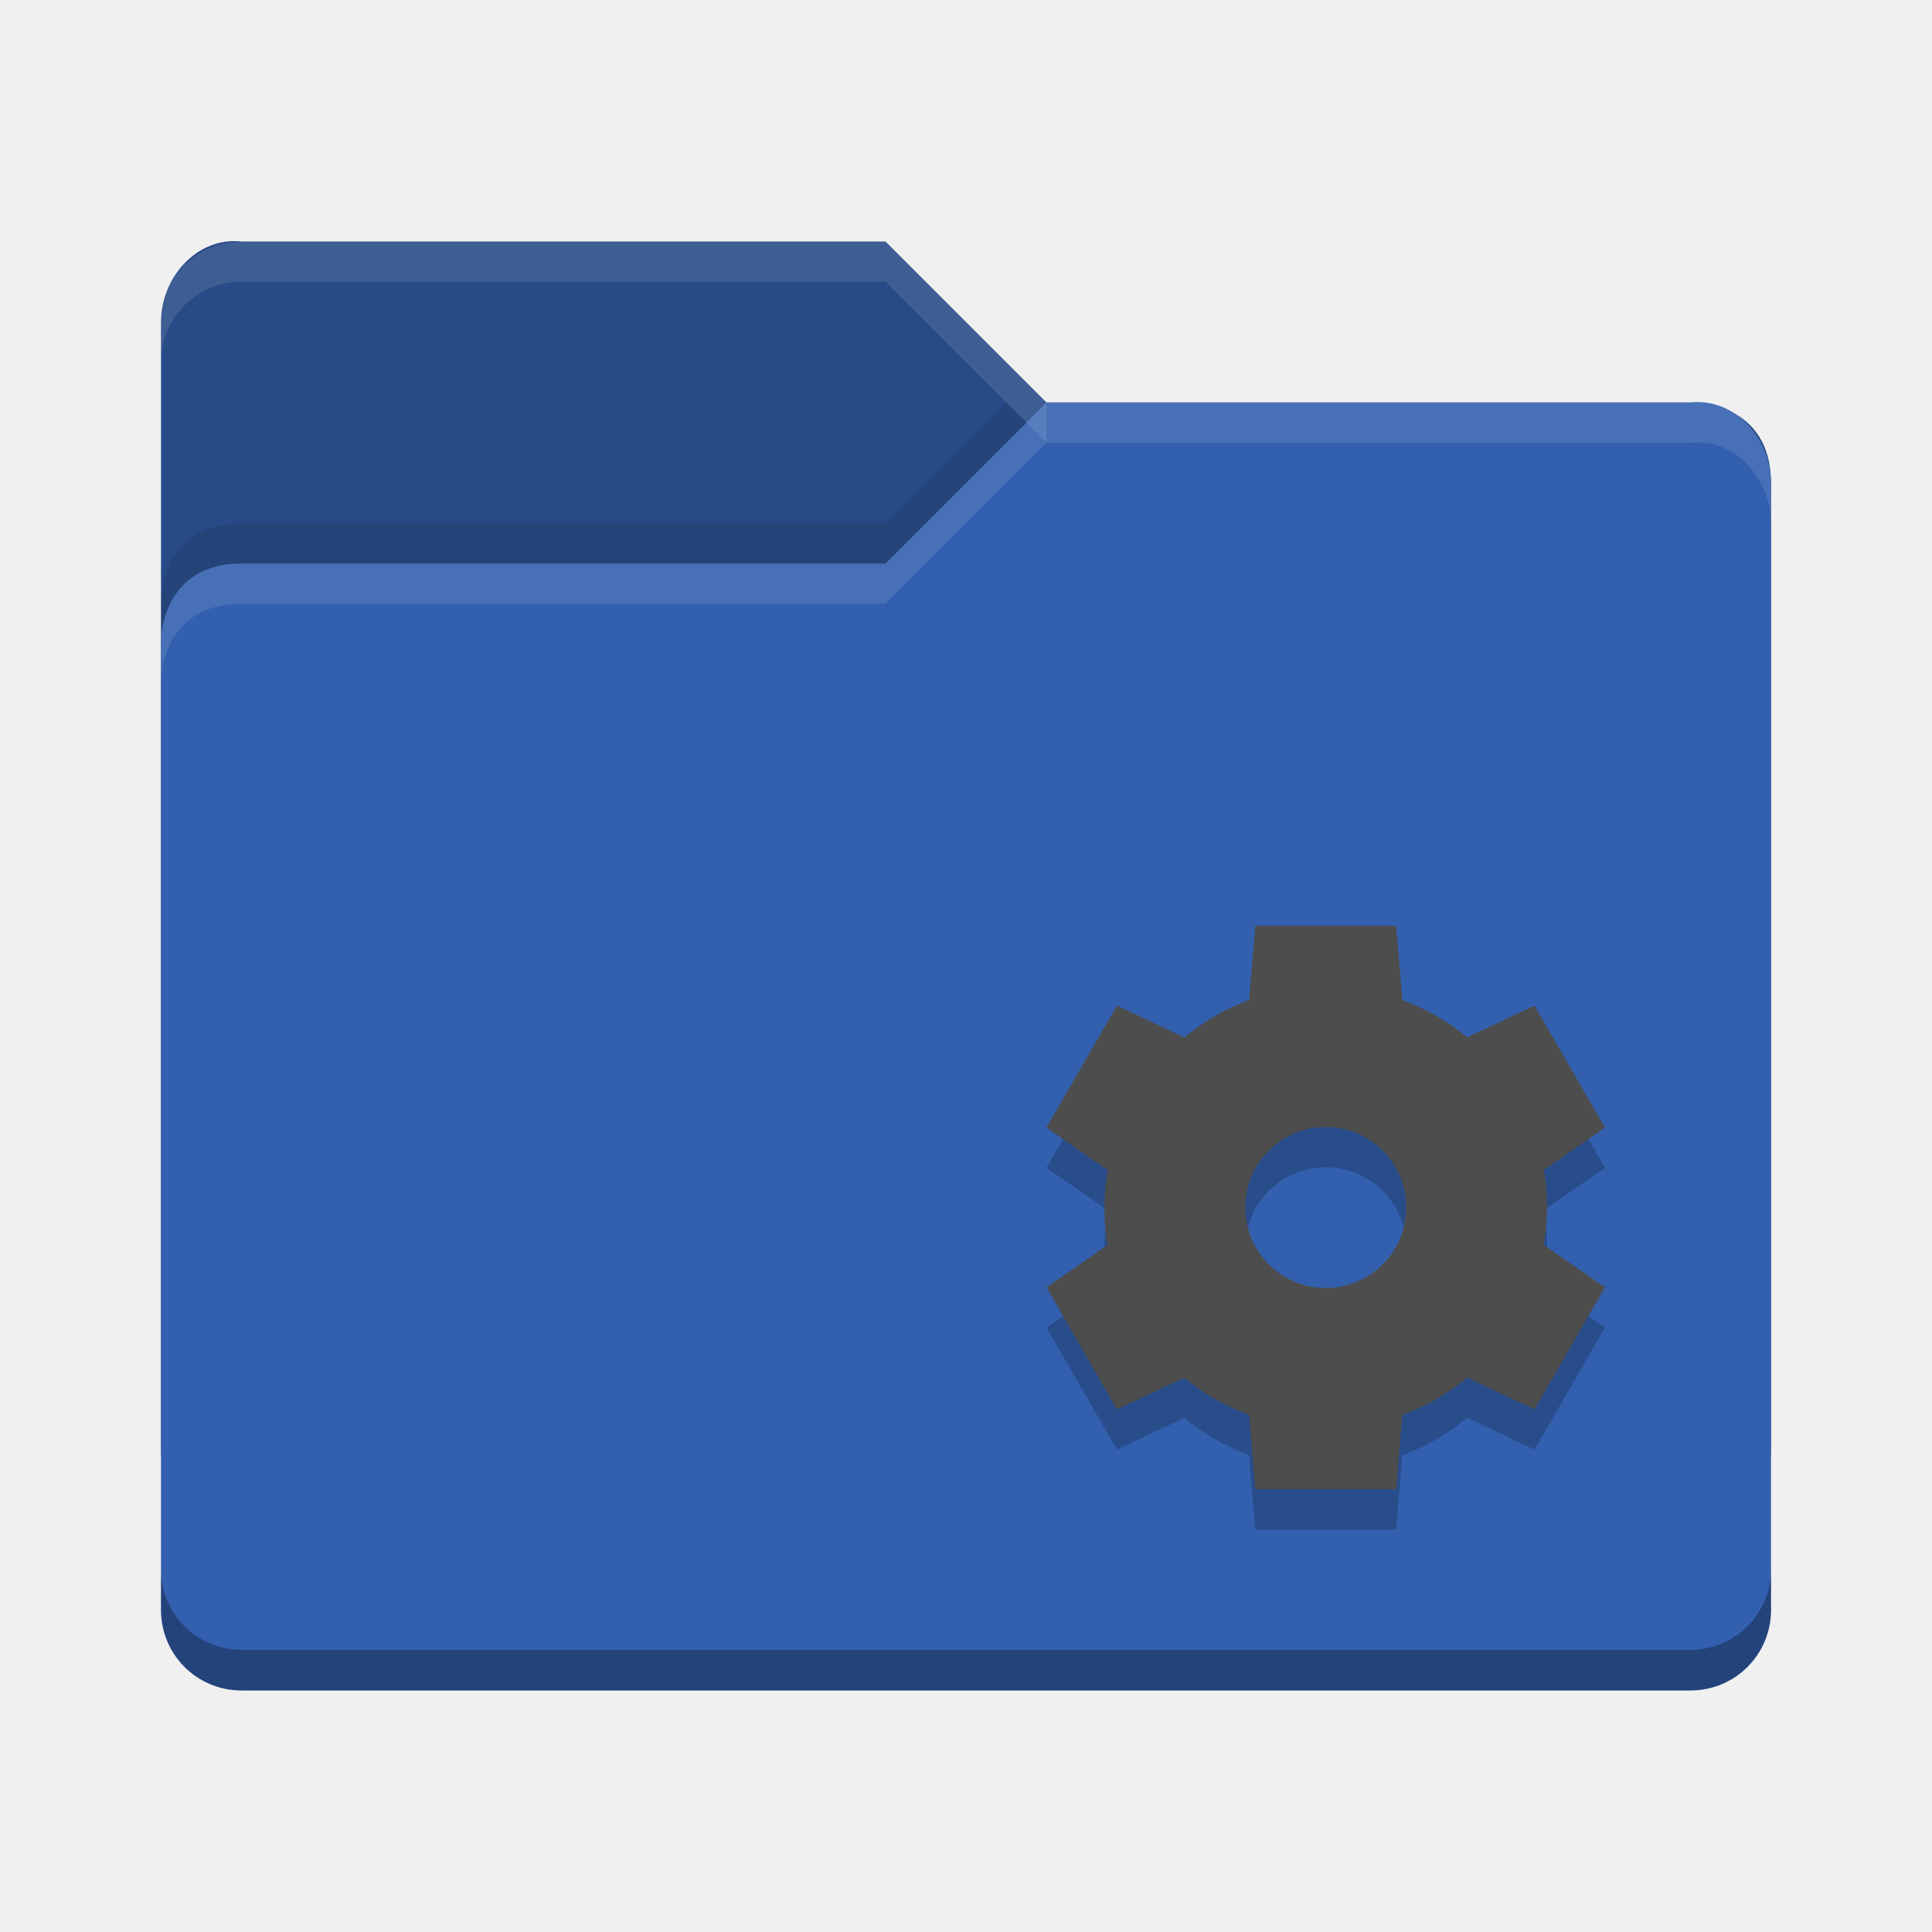
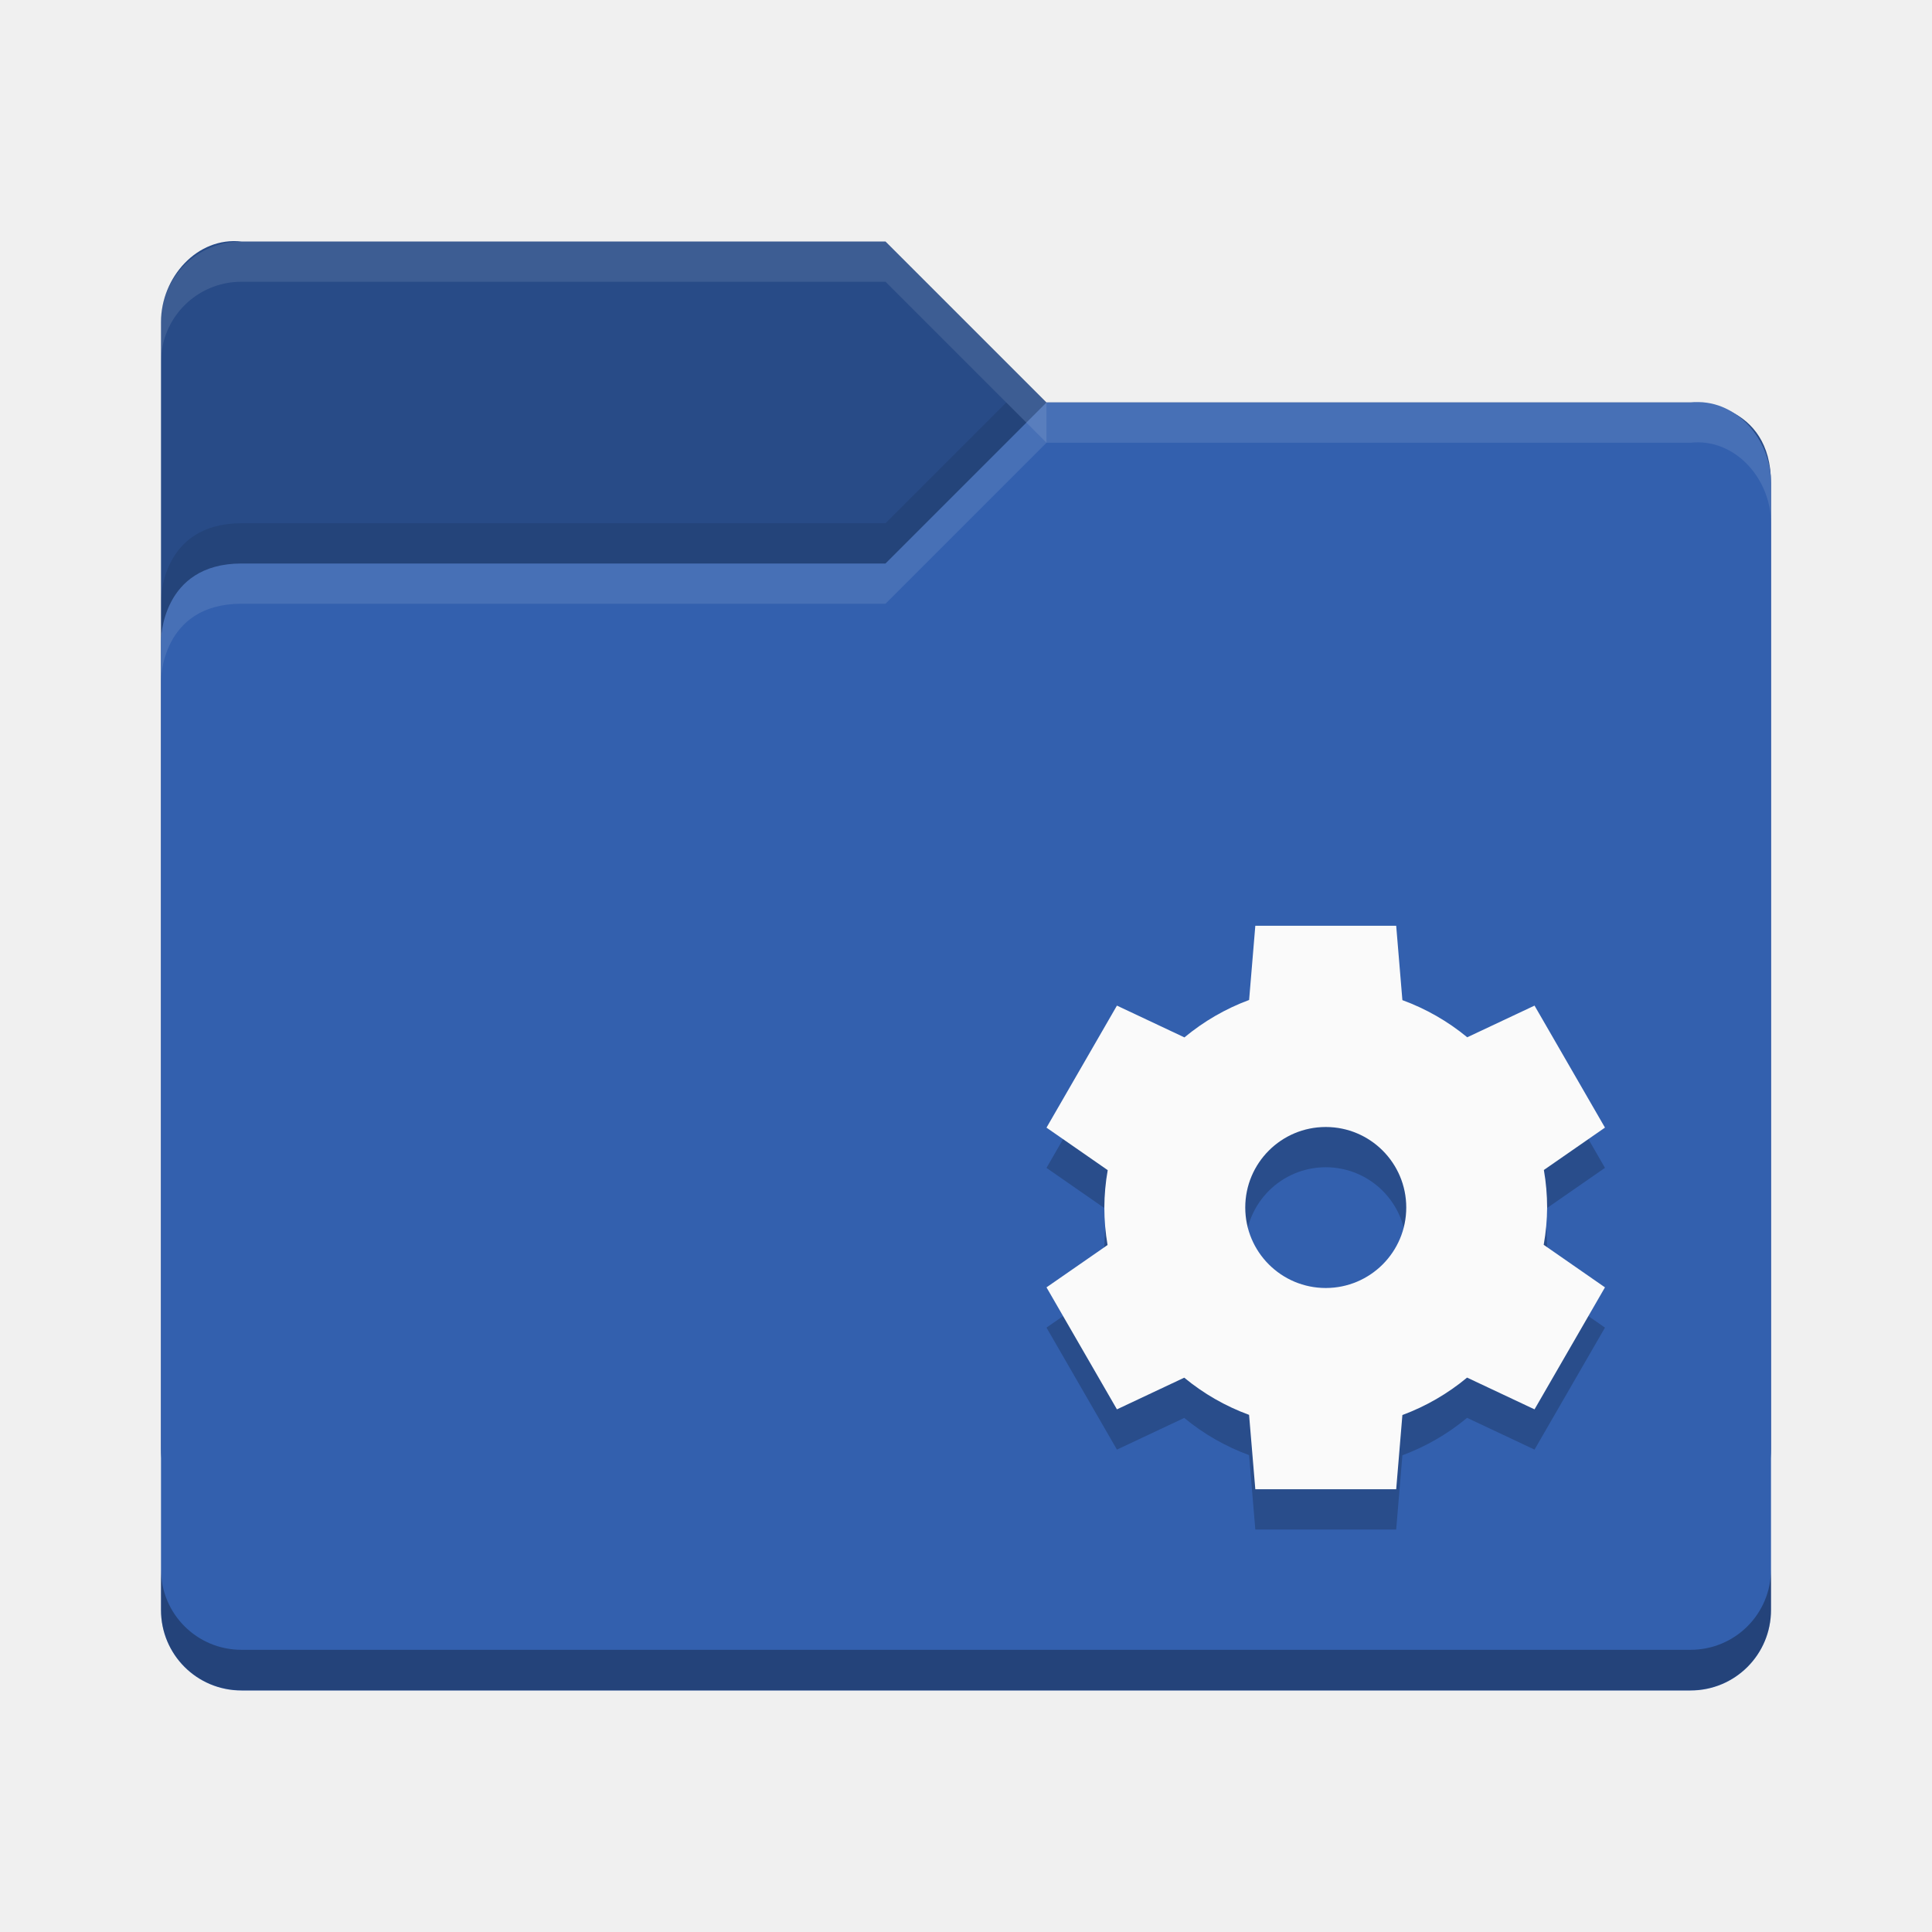
<svg xmlns="http://www.w3.org/2000/svg" height="48" width="48">
  <text opacity=".8" x="877.23" y="10.81">
  
 </text>
  <text opacity=".8" x="901.19" y="-29.93">
  
 </text>
  <text opacity=".8" x="-569.37" y="-60.01">
  
 </text>
  <text opacity=".8" x="-2393.06" y="685.55">
  
 </text>
  <text opacity=".8" x="-454.88" y="-445.33">
  
 </text>
  <text opacity=".8" x="352.72" y="-858.8">
  
 </text>
  <text opacity=".8" x="376.68" y="-899.54">
  
 </text>
  <text opacity=".8" x="-1114.78" y="-906.75">
  
 </text>
  <text opacity=".8" x="345.76" y="-1179.98">
  
 </text>
  <text opacity=".8" x="1831.89" y="-553.29">
  
 </text>
  <text opacity=".8" x="1855.85" y="-594.03">
  
 </text>
  <text opacity=".8" x="364.38" y="-601.24">
  
 </text>
  <text opacity=".8" x="1824.93" y="-874.48">
  
 </text>
  <text opacity=".8" x="-573.43" y="-649.34">
  
 </text>
  <text opacity=".8" x="-2397.12" y="96.22">
  
 </text>
  <text opacity=".8" x="-682.36" y="189.09">
  
 </text>
  <text opacity=".8" x="426.66" y="9.91">
  
 </text>
  <text opacity=".8" x="450.62" y="-30.83">
  
 </text>
  <text opacity=".8" x="-1040.84" y="-38.04">
  
 </text>
  <text opacity=".8" x="419.7" y="-311.28">
  
 </text>
  <text opacity=".8" x="-608.03" y="-40.76">
  
 </text>
  <text opacity=".8" x="-2431.72" y="704.79">
  
 </text>
  <text opacity=".8" x="-456.94" y="-902.29">
  
 </text>
  <text opacity=".8" x="350.66" y="-1315.76">
  
 </text>
  <text opacity=".8" x="374.62" y="-1356.5">
  
 </text>
  <text opacity=".8" x="-1116.84" y="-1363.71">
  
 </text>
  <text opacity=".8" x="343.7" y="-1636.94">
  
 </text>
  <text opacity=".8" x="1829.83" y="-1010.25">
  
 </text>
  <text opacity=".8" x="1853.79" y="-1050.99">
  
 </text>
  <text opacity=".8" x="362.32" y="-1058.2">
  
 </text>
  <text opacity=".8" x="1822.87" y="-1331.44">
  
 </text>
  <text opacity=".8" x="-575.49" y="-1106.3">
  
 </text>
  <text opacity=".8" x="-2399.18" y="-360.74">
  
 </text>
  <text opacity=".8" x="-684.42" y="-267.87">
  
 </text>
  <text opacity=".8" x="155.59" y="-26.96">
  
 </text>
  <text opacity=".8" x="179.55" y="-67.7">
  
 </text>
  <text opacity=".8" x="-1090.26" y="-261.73">
  
 </text>
  <text opacity=".8" x="-282.66" y="-675.2">
  
 </text>
  <text opacity=".8" x="-258.7" y="-715.94">
  
 </text>
  <text opacity=".8" x="-1750.16" y="-723.15">
  
 </text>
  <text opacity=".8" x="-289.62" y="-996.38">
  
 </text>
  <text opacity=".8" x="1196.5" y="-369.69">
  
 </text>
  <text opacity=".8" x="1220.46" y="-410.43">
  
 </text>
  <text opacity=".8" x="-271" y="-417.64">
  
 </text>
  <text opacity=".8" x="1189.54" y="-690.88">
  
 </text>
  <text opacity=".8" x="-1208.82" y="-465.73">
  
 </text>
  <text opacity=".8" x="-3032.5" y="279.82">
  
 </text>
  <text opacity=".8" transform="matrix(.90475 0 0 .90475 -716.75 -676.29)" x="-664.27" y="1159.41">
  
 </text>
  <text opacity=".8" x="877.23" y="18.05">
  
 </text>
  <text opacity=".8" x="901.19" y="-22.69">
  
 </text>
  <text opacity=".8" x="-569.37" y="-52.77">
  
 </text>
  <text opacity=".8" x="-2393.06" y="692.78">
  
 </text>
  <text opacity=".8" x="-454.88" y="-438.09">
  
 </text>
  <text opacity=".8" x="352.72" y="-851.56">
  
 </text>
  <text opacity=".8" x="376.68" y="-892.3">
  
 </text>
  <text opacity=".8" x="-1114.78" y="-899.51">
  
 </text>
  <text opacity=".8" x="345.76" y="-1172.75">
  
 </text>
  <text opacity=".8" x="1831.89" y="-546.05">
  
 </text>
  <text opacity=".8" x="1855.85" y="-586.8">
  
 </text>
  <text opacity=".8" x="364.38" y="-594.01">
  
 </text>
  <text opacity=".8" x="1824.93" y="-867.24">
  
 </text>
  <text opacity=".8" x="-573.43" y="-642.1">
  
 </text>
  <text opacity=".8" x="-2397.12" y="103.46">
  
 </text>
  <text opacity=".8" x="-682.36" y="196.33">
  
 </text>
  <text opacity=".8" x="426.66" y="17.15">
  
 </text>
  <text opacity=".8" x="450.62" y="-23.6">
  
 </text>
  <text opacity=".8" x="-1040.84" y="-30.81">
  
 </text>
  <text opacity=".8" x="419.7" y="-304.04">
  
 </text>
  <text opacity=".8" x="-608.03" y="-33.52">
  
 </text>
  <text opacity=".8" x="-2431.72" y="712.03">
  
 </text>
  <text opacity=".8" x="-456.94" y="-895.05">
  
 </text>
  <text opacity=".8" x="350.66" y="-1308.52">
  
 </text>
  <text opacity=".8" x="374.62" y="-1349.26">
  
 </text>
  <text opacity=".8" x="-1116.84" y="-1356.47">
  
 </text>
  <text opacity=".8" x="343.7" y="-1629.71">
  
 </text>
  <text opacity=".8" x="1829.83" y="-1003.01">
  
 </text>
  <text opacity=".8" x="1853.79" y="-1043.76">
  
 </text>
  <text opacity=".8" x="362.32" y="-1050.97">
  
 </text>
  <text opacity=".8" x="1822.87" y="-1324.2">
  
 </text>
  <text opacity=".8" x="-575.49" y="-1099.06">
  
 </text>
  <text opacity=".8" x="-2399.18" y="-353.5">
  
 </text>
  <text opacity=".8" x="-684.42" y="-260.63">
  
 </text>
  <text opacity=".8" x="155.59" y="-19.72">
  
 </text>
  <text opacity=".8" x="179.55" y="-60.46">
  
 </text>
  <text opacity=".8" x="-1090.26" y="-254.49">
  
 </text>
  <text opacity=".8" x="-282.66" y="-667.96">
  
 </text>
  <text opacity=".8" x="-258.7" y="-708.7">
  
 </text>
  <text opacity=".8" x="-1750.16" y="-715.91">
  
 </text>
  <text opacity=".8" x="-289.62" y="-989.14">
  
 </text>
  <text opacity=".8" x="1196.5" y="-362.45">
  
 </text>
  <text opacity=".8" x="1220.46" y="-403.19">
  
 </text>
  <text opacity=".8" x="-271" y="-410.4">
  
 </text>
  <text opacity=".8" x="1189.54" y="-683.64">
  
 </text>
  <text opacity=".8" x="-1208.82" y="-458.5">
  
 </text>
  <text opacity=".8" x="-3032.5" y="287.06">
  
 </text>
  <text opacity=".8" transform="matrix(.90475 0 0 .90475 -716.75 -669.05)" x="-664.27" y="1159.41">
  
 </text>
  <text x="435.9" y="-361.23">
  
 </text>
  <text opacity=".8" x="901.09" y="-843.27">
  
 </text>
  <text opacity=".8" x="-922.6" y="-97.72">
  
 </text>
  <text opacity=".8" x="1628.17" y="-1128.27">
  
 </text>
  <text opacity=".8" x="1652.13" y="-1169.01">
  
 </text>
  <text opacity=".8" x="160.66" y="-1176.22">
  
 </text>
  <text opacity=".8" x="1621.21" y="-1449.45">
  
 </text>
-   <path d="m4 36v-28c0-1.108.899-2.122 2-2h16l4 4h16.103s1.897 0 1.897 2v24c0 1.108-.892 2-2 2h-36c-1.108 0-2-.892-2-2z" fill="#284B87" />
-   <path d="m44 40v-28c0-1.108-.899-2.122-2-2h-16l-4 4h-16c-2 0-2 1.917-2 1.917v24.083c0 1.108.892 2 2 2h36c1.108 0 2-.892 2-2z" fill="#3360AE" />
+   <path d="m4 36v-28c0-1.108.899-2.122 2-2h16l4 4h16.103s1.897 0 1.897 2v24c0 1.108-.892 2-2 2h-36c-1.108 0-2-.892-2-2z" fill="#284b87" />
+   <path d="m44 40v-28c0-1.108-.899-2.122-2-2h-16l-4 4h-16c-2 0-2 1.917-2 1.917v24.083c0 1.108.892 2 2 2h36c1.108 0 2-.892 2-2z" fill="#3360ae" />
  <path d="m6 6c-1.108 0-2 .892-2 2v1c0-1.108.892-2 2-2h16l4 4v-1l-4-4z" fill="#ffffff" opacity=".1" />
  <path d="m26 10l-4 4h-16c-2 0-2 1.906-2 1.906v1s0-1.906 2-1.906h16l4-4h16c1.101-.122 2 .892 2 2v-1c0-1.108-.899-2.122-2-2h-16z" fill="#ffffff" opacity=".1" />
  <path d="m25 10l-3 3h-16c-2 0-2 1.906-2 1.906v1s0-1.906 2-1.906h16l3.5-3.5z" opacity=".1" />
  <path d="m4 38.989v1.006c0 1.108.892 2 2 2h36c1.108 0 2-.892 2-2v-1.006c0 1.108-.892 2-2 2h-36c-1.108 0-2-.892-2-2z" opacity=".3" />
  <path d="m31.188 24l-.154 1.844a5.5 5.5 0 0 0 -1.607.93l-1.677-.79-1.75 3.032 1.521 1.056a5.5 5.5 0 0 0 -.084.928 5.5 5.5 0 0 0 .08.932l-1.517 1.052 1.75 3.031 1.672-.787a5.5 5.5 0 0 0 1.611.924l.155 1.848h3.5l.154-1.844a5.5 5.5 0 0 0 1.607-.93l1.676.789 1.75-3.031-1.522-1.057a5.5 5.5 0 0 0 .085-.927 5.5 5.5 0 0 0 -.081-.932l1.518-1.053-1.75-3.031-1.672.787a5.5 5.5 0 0 0 -1.611-.923l-.154-1.848h-3.5zm1.75 5a2 2 0 0 1 2 2 2 2 0 0 1 -2 2 2 2 0 0 1 -2-2 2 2 0 0 1 2-2z" opacity=".2" />
-   <path d="m31.188 23l-.154 1.844a5.5 5.5 0 0 0 -1.607.93l-1.677-.79-1.75 3.032 1.521 1.056a5.5 5.5 0 0 0 -.084.928 5.5 5.5 0 0 0 .08.932l-1.517 1.052 1.75 3.031 1.672-.787a5.5 5.5 0 0 0 1.611.924l.155 1.848h3.5l.154-1.844a5.5 5.5 0 0 0 1.607-.93l1.676.789 1.75-3.031-1.522-1.057a5.5 5.5 0 0 0 .085-.927 5.5 5.5 0 0 0 -.081-.932l1.518-1.053-1.75-3.031-1.672.787a5.5 5.5 0 0 0 -1.611-.923l-.154-1.848h-3.5zm1.75 5a2 2 0 0 1 2 2 2 2 0 0 1 -2 2 2 2 0 0 1 -2-2 2 2 0 0 1 2-2z" fill="#4d4d4d" />
+   <path d="m31.188 23l-.154 1.844a5.5 5.5 0 0 0 -1.607.93l-1.677-.79-1.75 3.032 1.521 1.056a5.5 5.5 0 0 0 -.084.928 5.5 5.5 0 0 0 .08.932l-1.517 1.052 1.75 3.031 1.672-.787a5.5 5.5 0 0 0 1.611.924l.155 1.848h3.5l.154-1.844a5.5 5.5 0 0 0 1.607-.93l1.676.789 1.75-3.031-1.522-1.057a5.5 5.5 0 0 0 .085-.927 5.5 5.5 0 0 0 -.081-.932l1.518-1.053-1.75-3.031-1.672.787a5.5 5.5 0 0 0 -1.611-.923l-.154-1.848h-3.5zm1.75 5a2 2 0 0 1 2 2 2 2 0 0 1 -2 2 2 2 0 0 1 -2-2 2 2 0 0 1 2-2z" fill="#fafafa" />
</svg>
